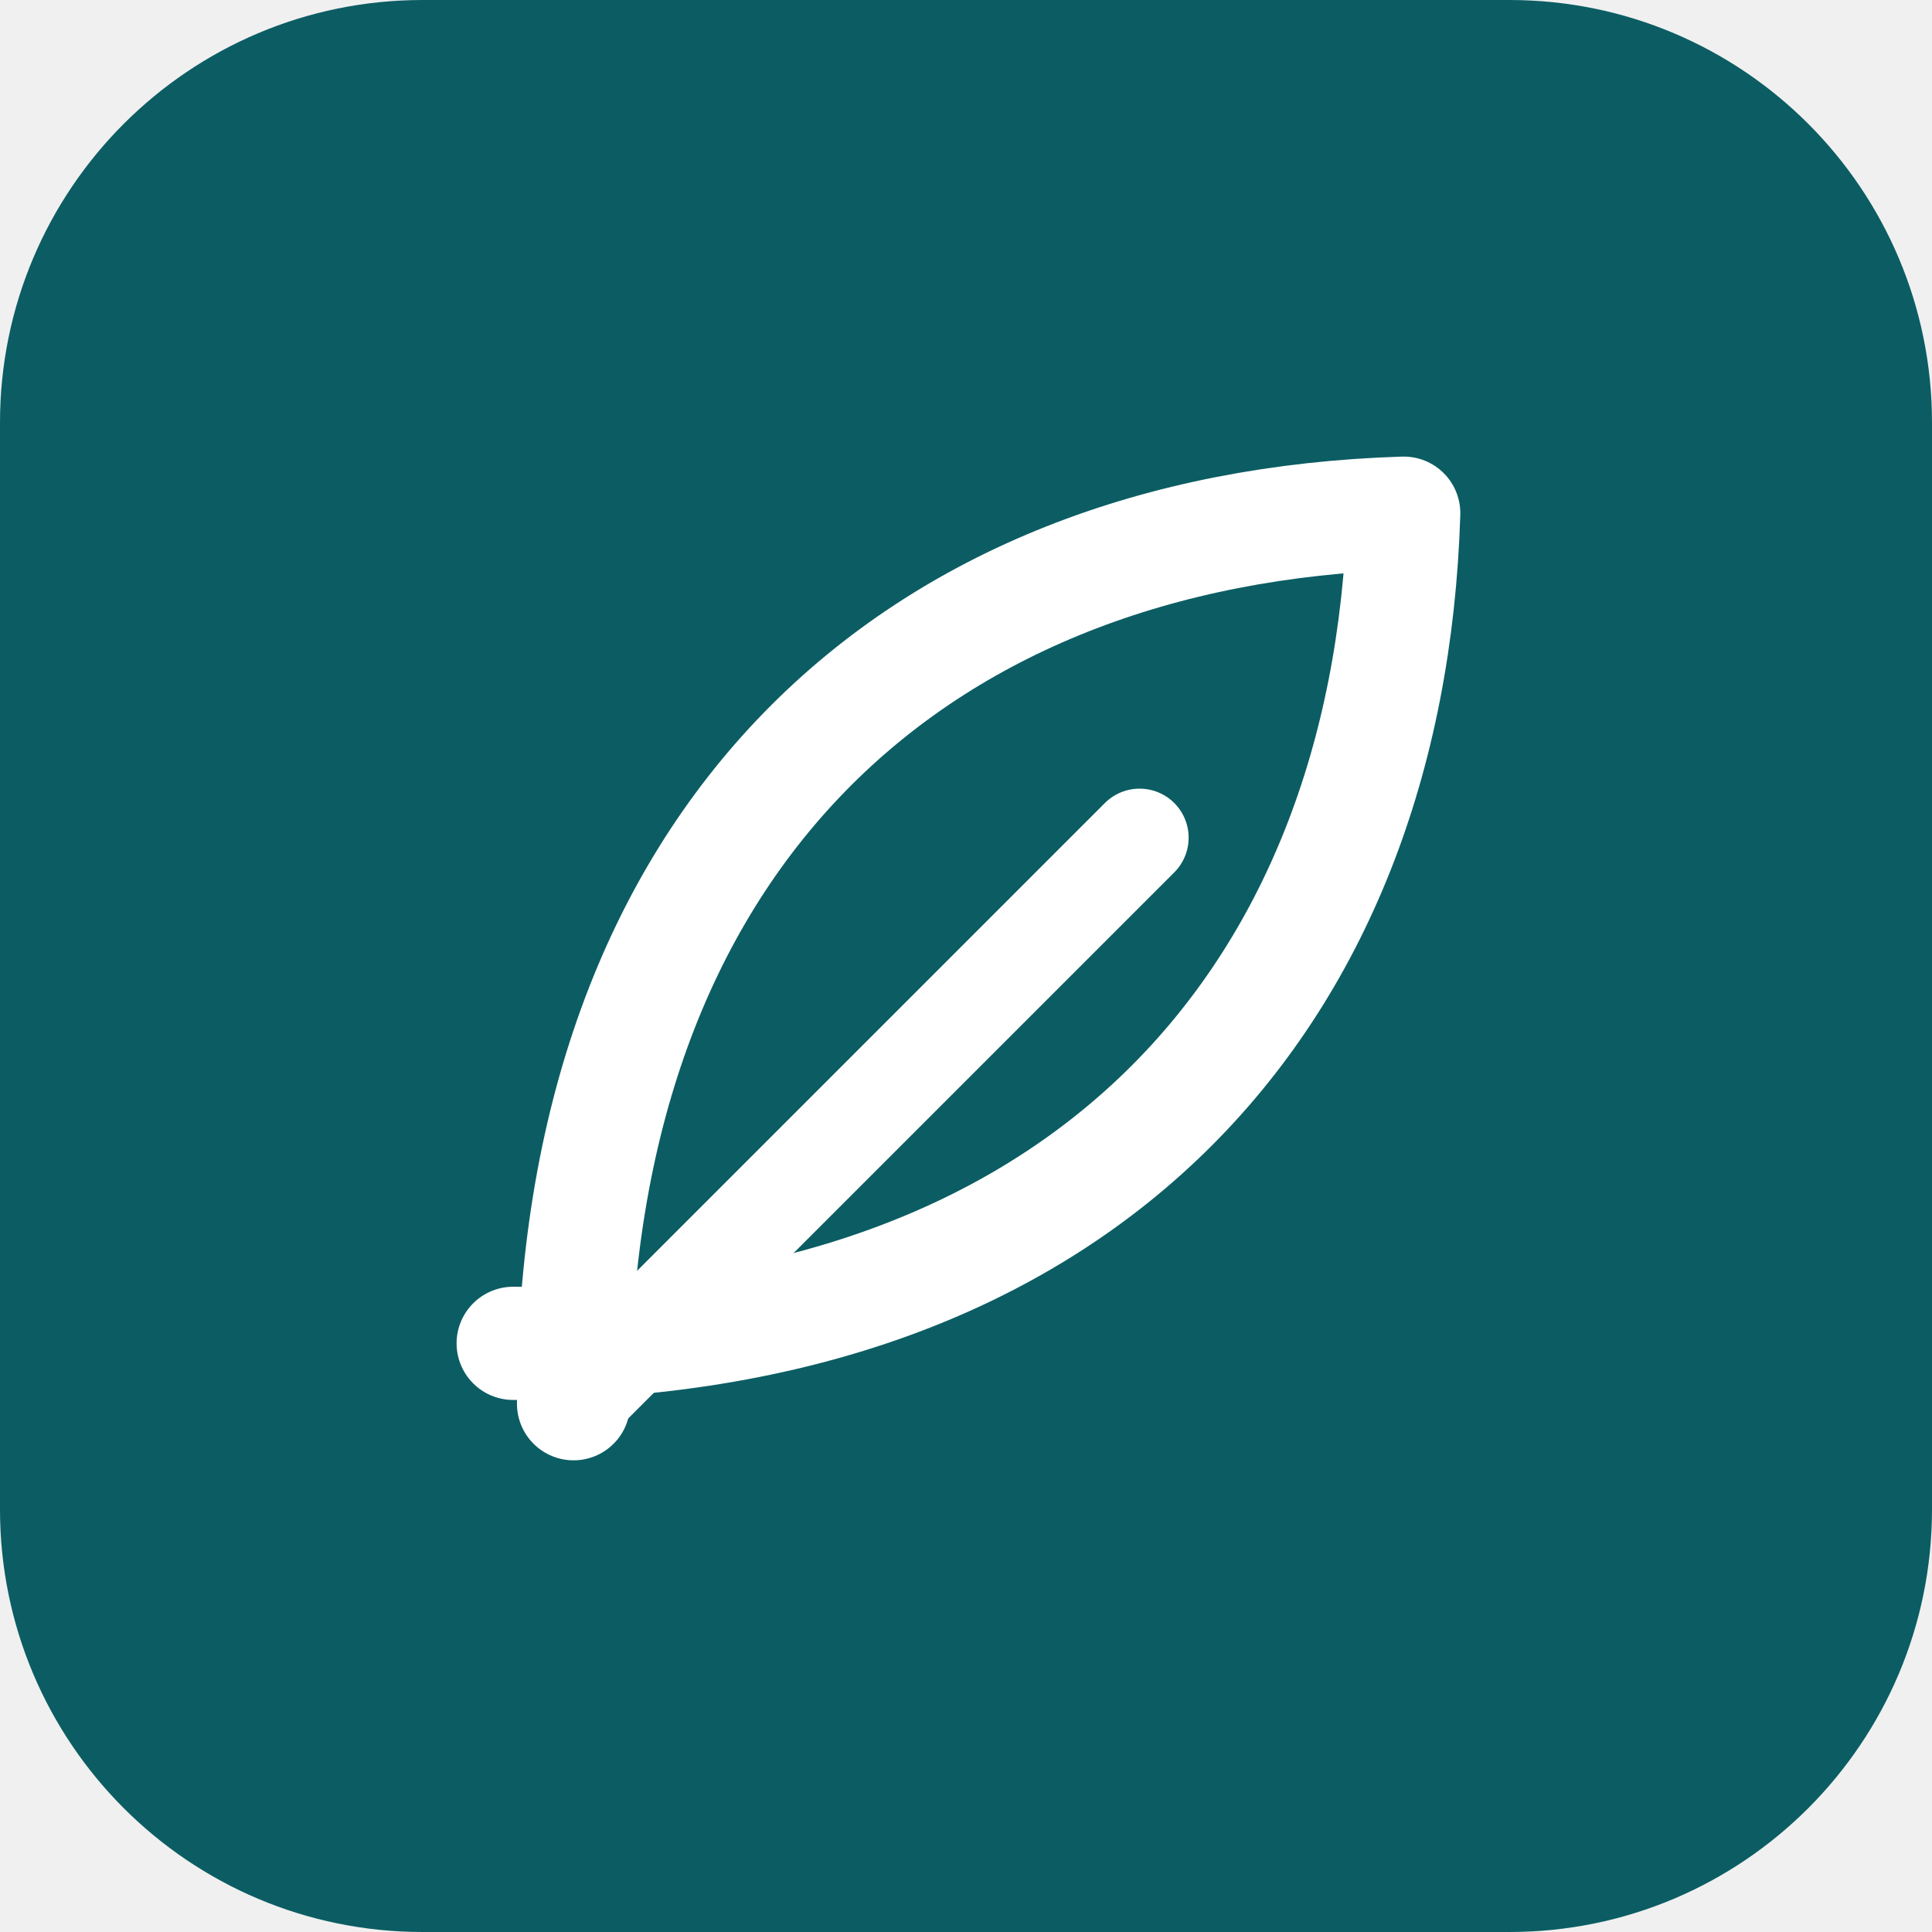
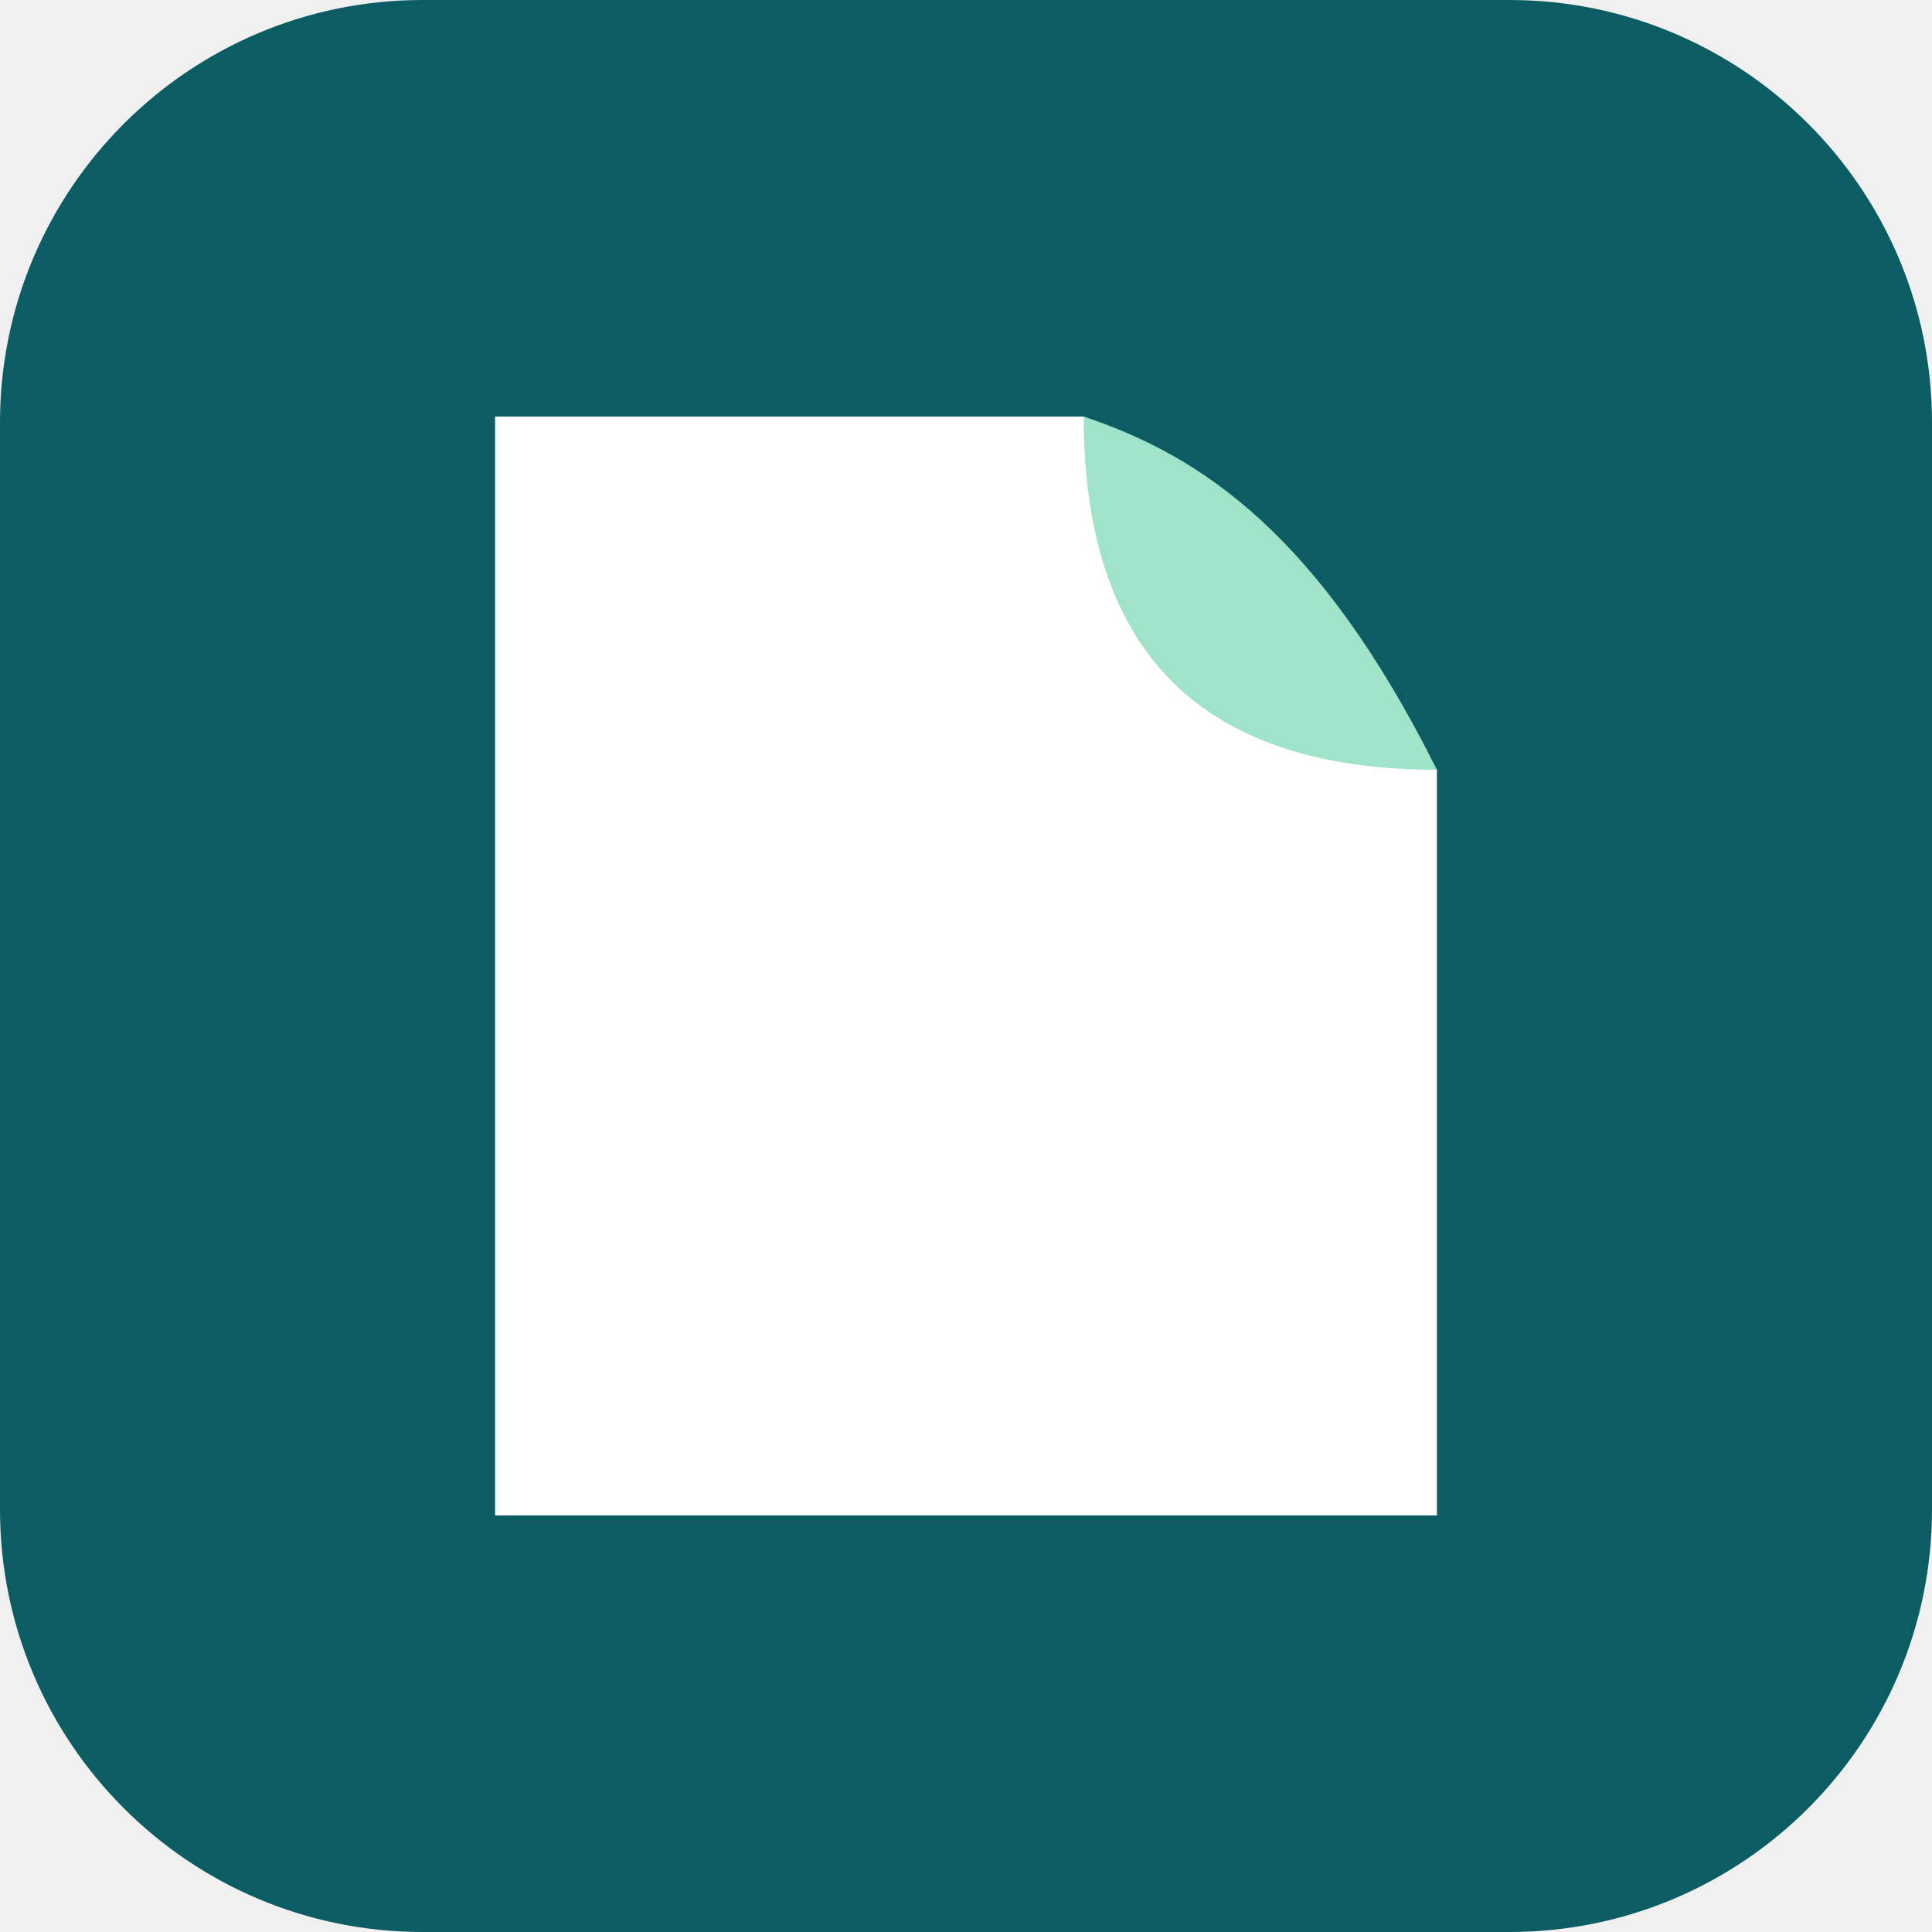
<svg xmlns="http://www.w3.org/2000/svg" viewBox="0 0 512 512">
  <rect width="512" height="512" rx="112" fill="#0b5d63" />
-   <path d="M152 372c0-150 90-232 220-236-4 130-86 220-236 220" fill="none" stroke="#fff" stroke-width="30" stroke-linecap="round" stroke-linejoin="round" />
-   <path d="M152 372l150-150" stroke="#fff" stroke-width="26" stroke-linecap="round" />
+   <g transform="translate(256 256) scale(5.2) translate(-28 -32)">
+     <path d="M4 4H34L52 22V60H4Z" fill="#ffffff" />
+     <path d="M34 4C34 16 40 22 52 22C46 10 40 6 34 4Z" fill="#9fe3c9" />
+   </g>
</svg>
